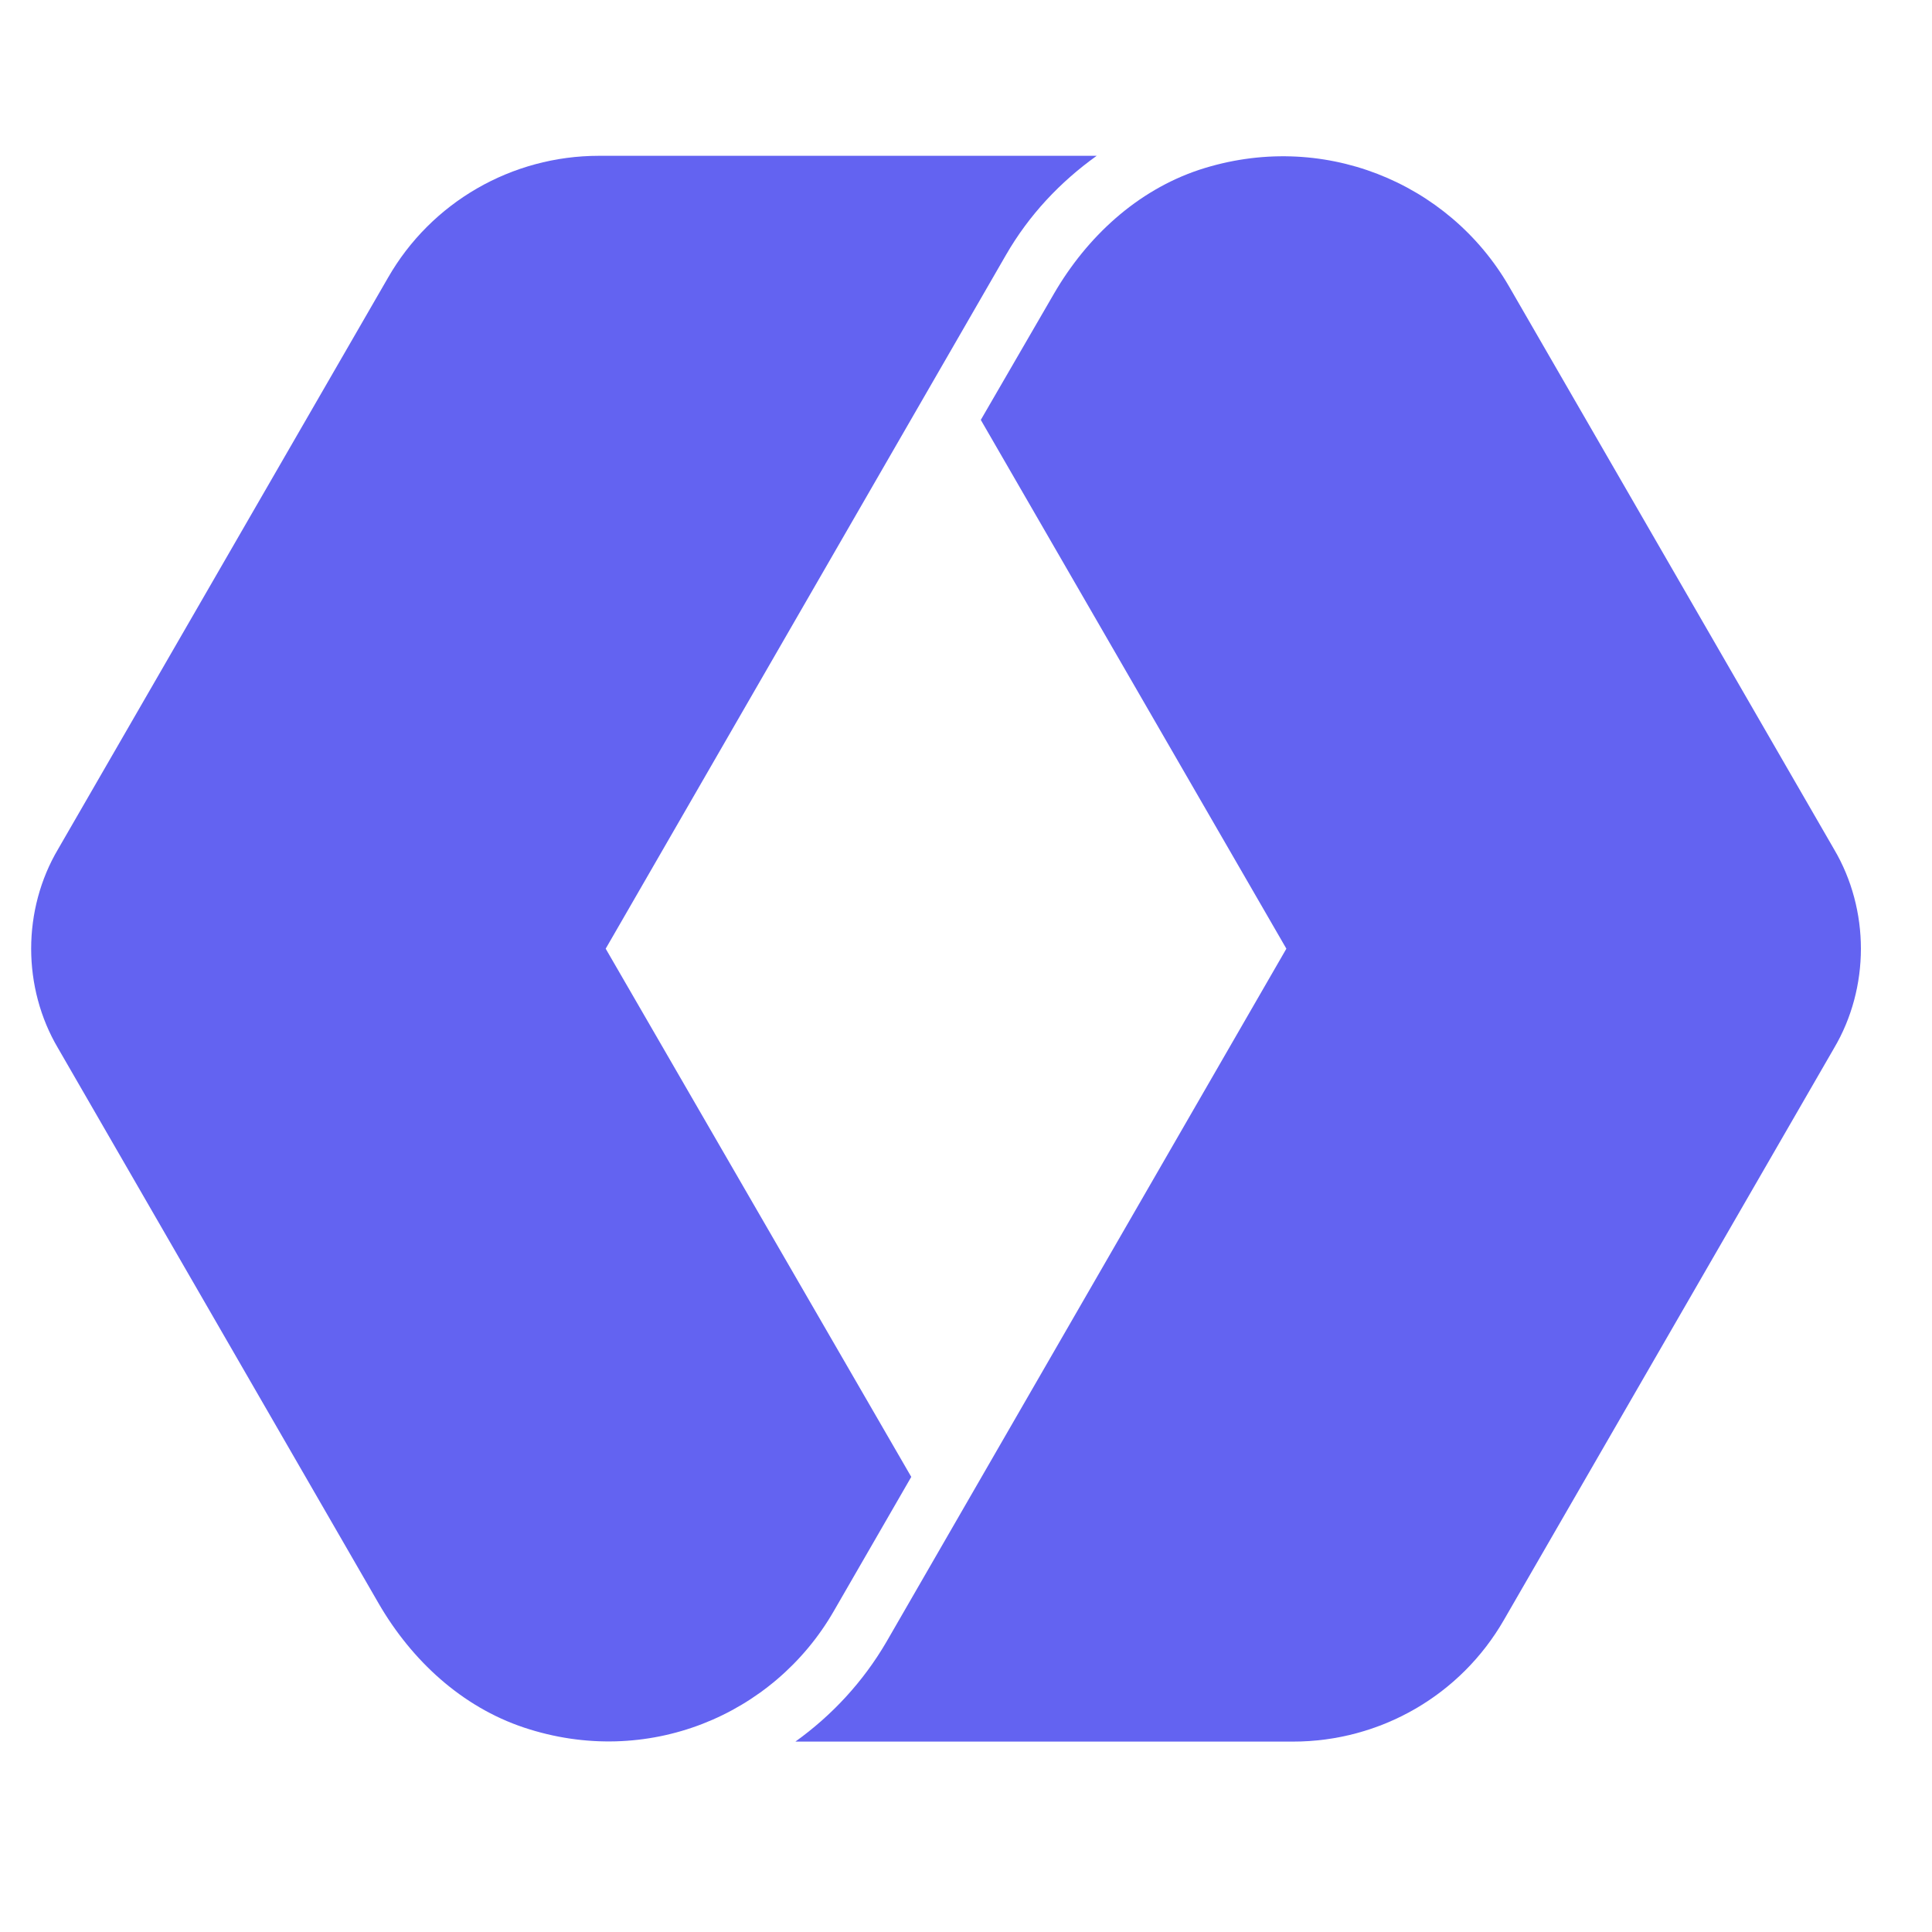
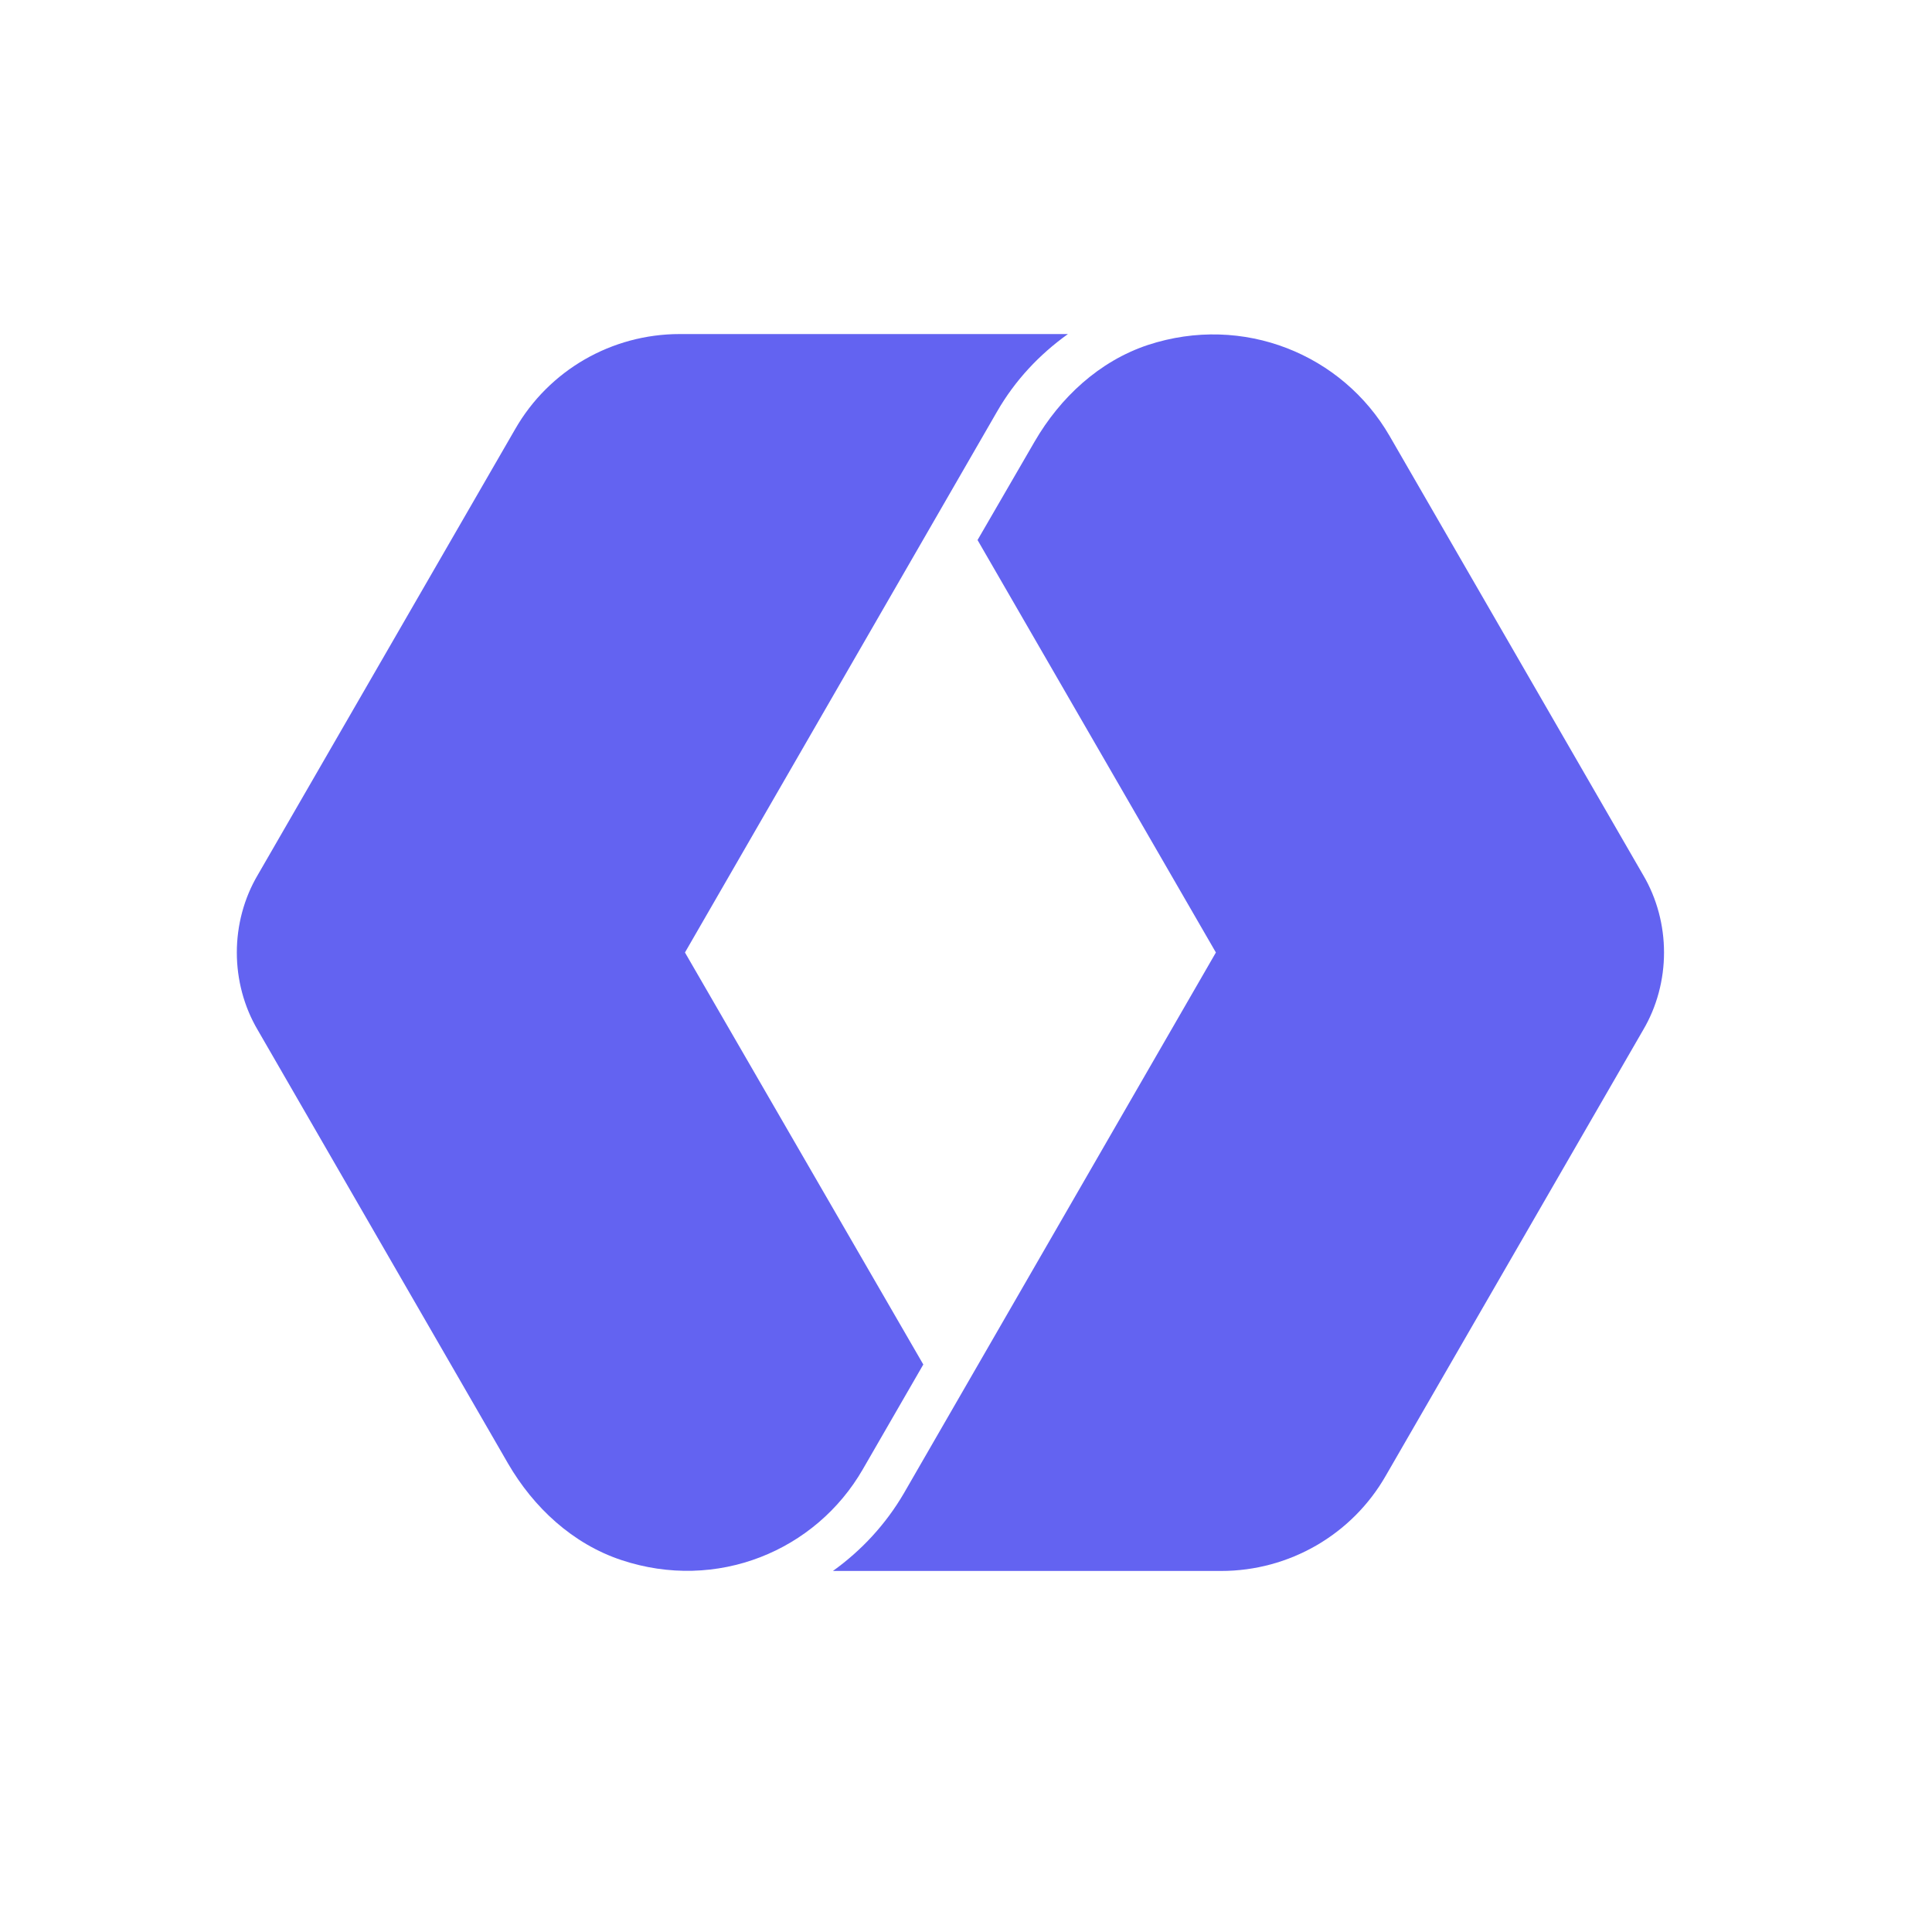
<svg xmlns="http://www.w3.org/2000/svg" viewBox="0 0 124 124">
-   <path d="M2 60.889C2 63.121 2.587 65.352 3.722 67.27L24.313 102.932C26.427 106.572 29.637 109.547 33.63 110.878C41.498 113.501 49.64 110.135 53.516 103.402L58.487 94.79L38.875 60.889L64.555 16.381C66.042 13.797 68.039 11.683 70.388 10H38.445C32.847 10 27.68 12.975 24.9 17.829L3.722 54.509C2.587 56.427 2 58.658 2 60.889Z" fill="#6363F1" />
-   <path d="M119.437 60.889C119.437 58.658 118.85 56.427 117.715 54.508L96.85 18.377C92.975 11.683 84.832 8.317 76.964 10.9C72.971 12.231 69.761 15.206 67.647 18.847L62.95 26.95L82.562 60.889L56.882 105.398C55.395 107.942 53.398 110.095 51.05 111.779H82.992C88.59 111.779 93.757 108.803 96.537 103.949L117.715 67.27C118.85 65.352 119.437 63.12 119.437 60.889Z" fill="#6363F1" />
+   <g transform="translate(62 62) scale(0.78) translate(-62 -62)">
+     <path d="M2 60.889C2 63.121 2.587 65.352 3.722 67.27L24.313 102.932C26.427 106.572 29.637 109.547 33.63 110.878C41.498 113.501 49.64 110.135 53.516 103.402L58.487 94.79L38.875 60.889L64.555 16.381C66.042 13.797 68.039 11.683 70.388 10H38.445C32.847 10 27.68 12.975 24.9 17.829L3.722 54.509C2.587 56.427 2 58.658 2 60.889Z" fill="#6363F1" />
+     <path d="M119.437 60.889C119.437 58.658 118.85 56.427 117.715 54.508L96.85 18.377C92.975 11.683 84.832 8.317 76.964 10.9C72.971 12.231 69.761 15.206 67.647 18.847L62.95 26.95L82.562 60.889L56.882 105.398C55.395 107.942 53.398 110.095 51.05 111.779H82.992C88.59 111.779 93.757 108.803 96.537 103.949L117.715 67.27C118.85 65.352 119.437 63.12 119.437 60.889Z" fill="#6363F1" />
+   </g>
</svg>
